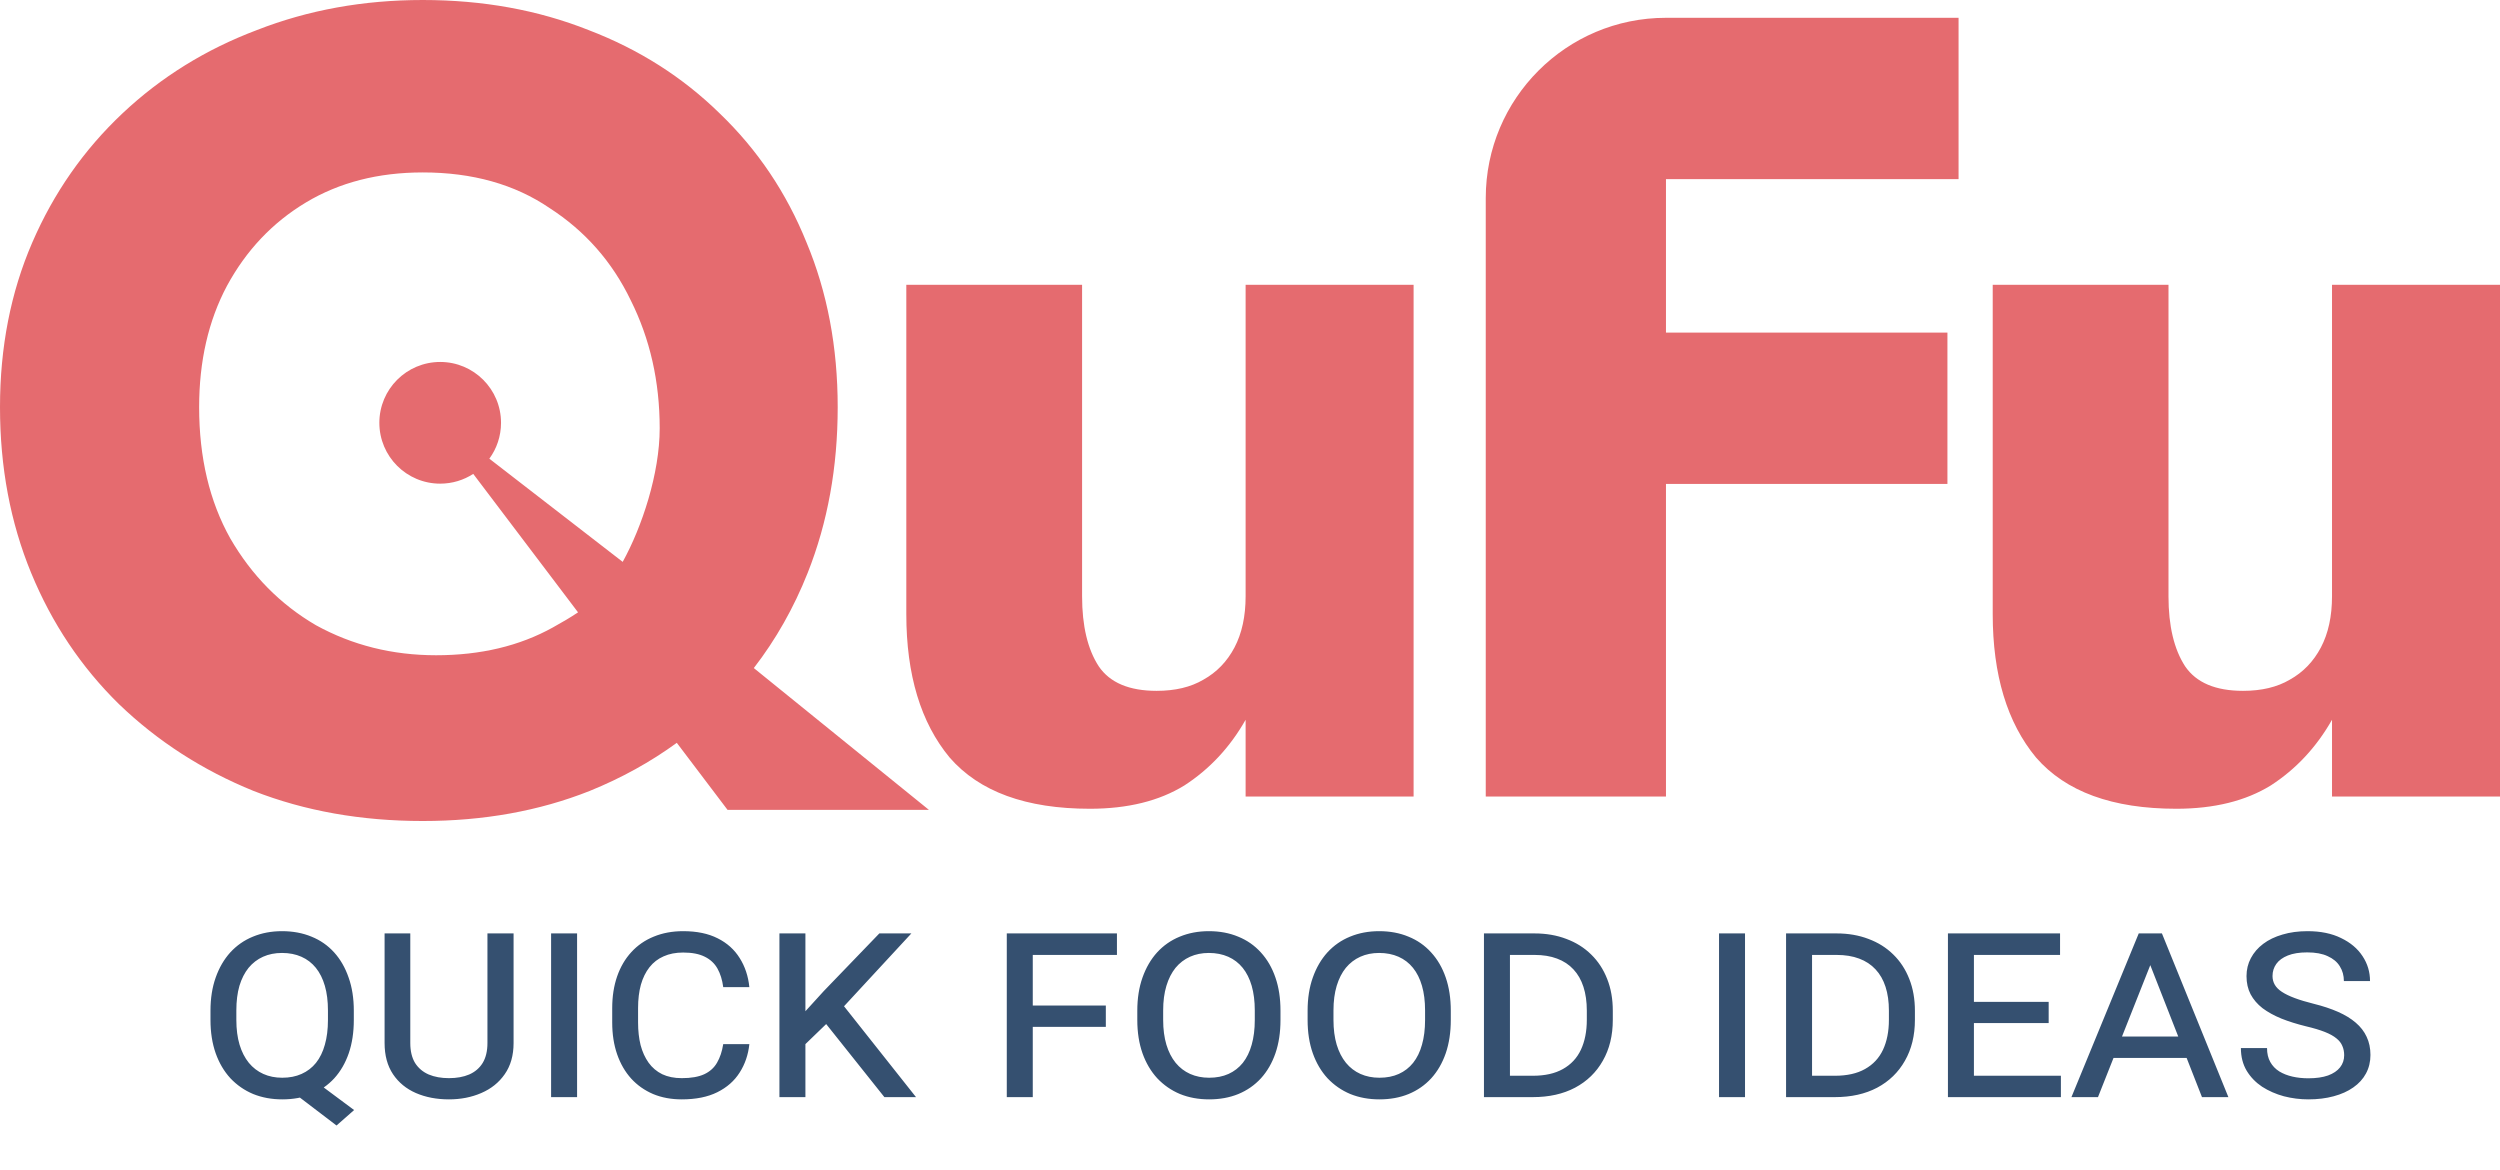
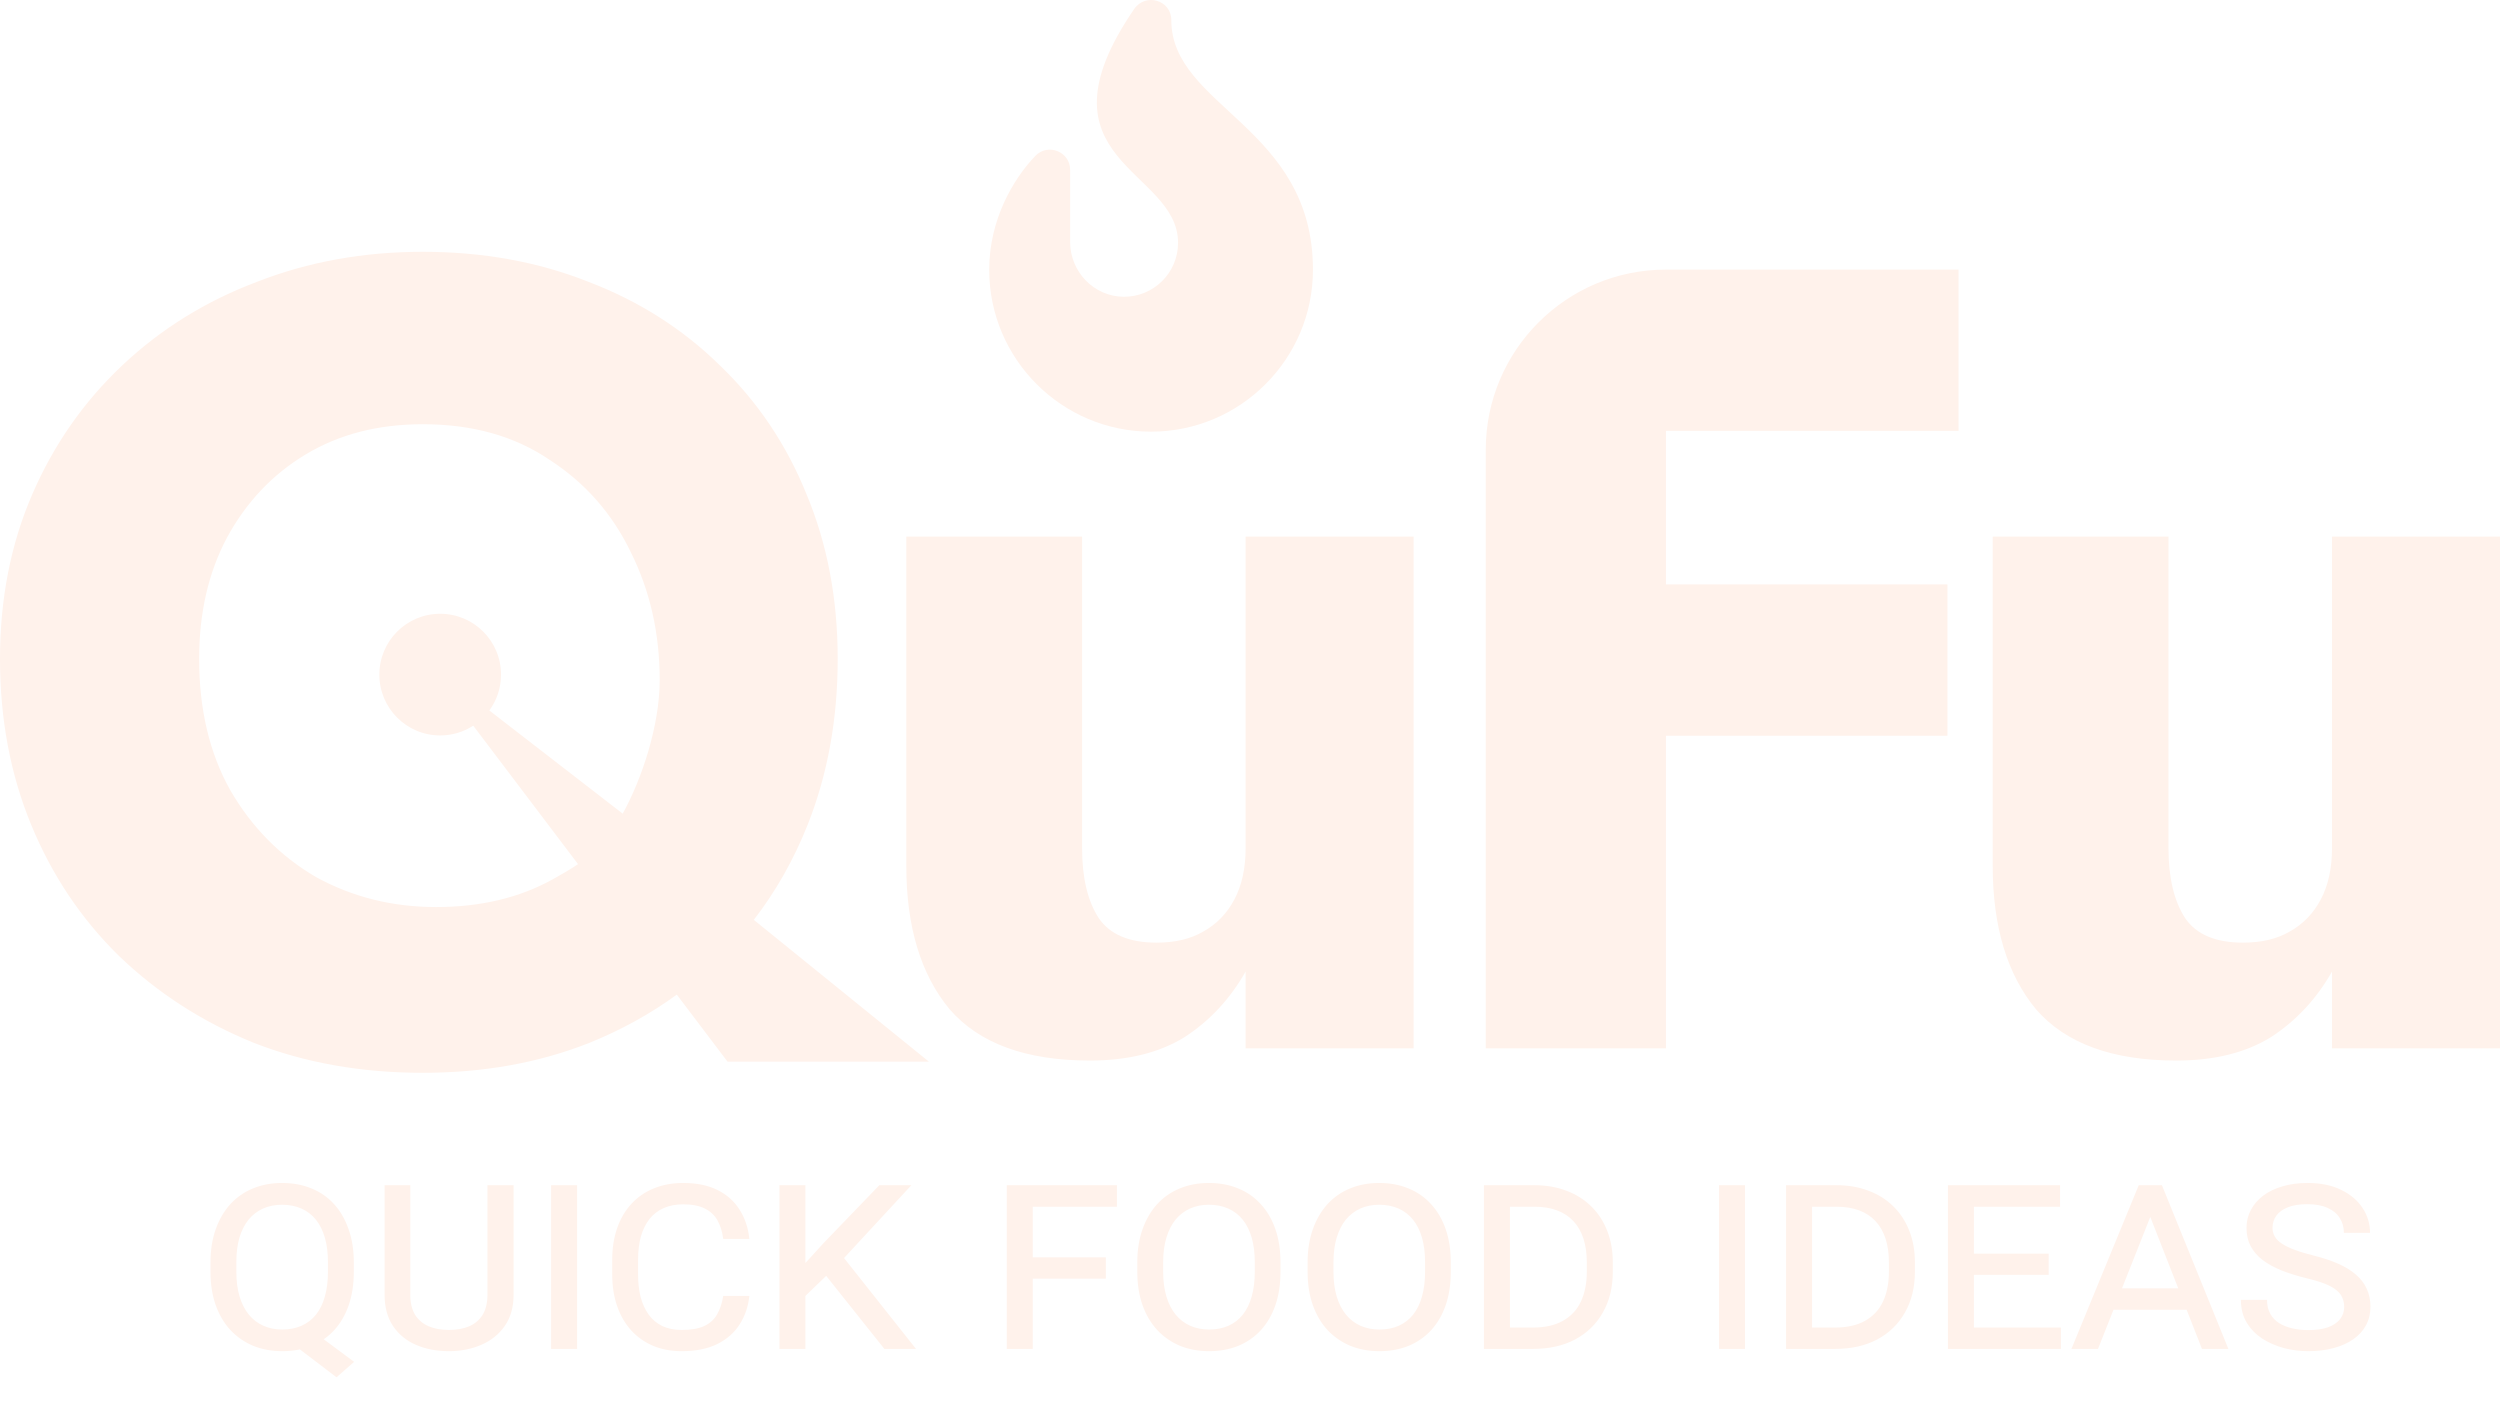
- <svg xmlns="http://www.w3.org/2000/svg" width="139" height="65" viewBox="0 0 139 65" fill="none">
-   <path fill-rule="evenodd" clip-rule="evenodd" d="M12.804 29.937C11.649 27.875 11.072 25.442 11.072 22.638C11.072 20.082 11.587 17.834 12.618 15.896C13.69 13.917 15.154 12.371 17.01 11.257C18.865 10.144 21.03 9.587 23.504 9.587C26.267 9.587 28.617 10.247 30.556 11.567C32.535 12.845 34.04 14.556 35.071 16.7C36.143 18.845 36.679 21.216 36.679 23.814C36.679 26.329 35.694 29.302 34.622 31.24L27.207 25.503C27.616 24.944 27.857 24.254 27.857 23.508C27.857 21.64 26.343 20.125 24.475 20.125C22.606 20.125 21.092 21.64 21.092 23.508C21.092 25.376 22.606 26.891 24.475 26.891C25.152 26.891 25.783 26.692 26.312 26.348L32.139 34.046C31.729 34.323 31.27 34.592 30.741 34.885C28.886 35.916 26.721 36.432 24.247 36.432C21.814 36.432 19.587 35.875 17.566 34.762C15.587 33.607 13.999 31.999 12.804 29.937ZM37.63 41.301C36.166 42.368 34.55 43.261 32.782 43.978C29.978 45.091 26.886 45.648 23.504 45.648C20.082 45.648 16.948 45.091 14.103 43.978C11.257 42.823 8.763 41.215 6.618 39.153C4.515 37.091 2.886 34.658 1.732 31.855C0.577 29.05 0 25.978 0 22.638C0 19.298 0.598 16.247 1.794 13.484C2.99 10.721 4.66 8.33 6.804 6.309C8.948 4.288 11.443 2.742 14.288 1.67C17.133 0.557 20.205 0 23.504 0C26.844 0 29.916 0.557 32.72 1.67C35.525 2.742 37.957 4.288 40.019 6.309C42.122 8.33 43.73 10.721 44.844 13.484C45.998 16.247 46.576 19.298 46.576 22.638C46.576 25.978 46.019 29.05 44.906 31.855C44.135 33.795 43.137 35.559 41.912 37.144L51.648 45.029H40.452L37.63 41.301ZM61.092 37.05C60.473 36.102 60.164 34.803 60.164 33.153V15.835H50.391V34.143C50.391 37.524 51.195 40.184 52.803 42.122C54.453 44.019 57.051 44.967 60.597 44.967C62.7 44.967 64.453 44.534 65.855 43.669C67.257 42.761 68.391 41.545 69.256 40.019V44.287H78.596V15.835H69.256V33.153C69.256 34.267 69.05 35.215 68.638 35.999C68.226 36.782 67.648 37.38 66.906 37.792C66.205 38.205 65.339 38.411 64.308 38.411C62.782 38.411 61.71 37.957 61.092 37.05ZM92.628 0.99H108.896V9.958H92.628V18.494H108.277V26.906H92.628V44.287H82.608V11.01C82.608 5.476 87.094 0.99 92.628 0.99ZM121.495 37.05C120.877 36.102 120.568 34.803 120.568 33.153V15.835H110.795V34.143C110.795 37.524 111.599 40.184 113.207 42.122C114.857 44.019 117.454 44.967 121.001 44.967C123.104 44.967 124.856 44.534 126.258 43.669C127.66 42.761 128.794 41.545 129.66 40.019V44.287H139V15.835H129.66V33.153C129.66 34.267 129.454 35.215 129.042 35.999C128.629 36.782 128.052 37.38 127.31 37.792C126.609 38.205 125.743 38.411 124.712 38.411C123.186 38.411 122.114 37.957 121.495 37.05Z" fill="#E56B6F" />
-   <path d="M17.156 59.836L19.688 61.719L18.711 62.578L16.25 60.703L17.156 59.836ZM19.672 56.195V56.711C19.672 57.398 19.578 58.016 19.391 58.562C19.203 59.104 18.935 59.568 18.586 59.953C18.237 60.333 17.818 60.625 17.328 60.828C16.844 61.026 16.299 61.125 15.695 61.125C15.107 61.125 14.568 61.026 14.078 60.828C13.594 60.625 13.172 60.333 12.812 59.953C12.458 59.568 12.185 59.104 11.992 58.562C11.8 58.016 11.703 57.398 11.703 56.711V56.195C11.703 55.508 11.8 54.893 11.992 54.352C12.185 53.805 12.456 53.339 12.805 52.953C13.159 52.568 13.578 52.276 14.062 52.078C14.552 51.875 15.091 51.773 15.68 51.773C16.284 51.773 16.831 51.875 17.32 52.078C17.81 52.276 18.229 52.568 18.578 52.953C18.927 53.339 19.195 53.805 19.383 54.352C19.576 54.893 19.672 55.508 19.672 56.195ZM18.234 56.711V56.18C18.234 55.664 18.177 55.208 18.062 54.812C17.948 54.417 17.781 54.083 17.562 53.812C17.344 53.542 17.076 53.336 16.758 53.195C16.44 53.055 16.081 52.984 15.68 52.984C15.289 52.984 14.938 53.055 14.625 53.195C14.312 53.336 14.044 53.542 13.82 53.812C13.602 54.083 13.432 54.417 13.312 54.812C13.198 55.208 13.141 55.664 13.141 56.18V56.711C13.141 57.227 13.2 57.685 13.32 58.086C13.44 58.482 13.612 58.818 13.836 59.094C14.06 59.365 14.328 59.57 14.641 59.711C14.953 59.852 15.305 59.922 15.695 59.922C16.096 59.922 16.453 59.852 16.766 59.711C17.083 59.57 17.352 59.365 17.57 59.094C17.789 58.818 17.953 58.482 18.062 58.086C18.177 57.685 18.234 57.227 18.234 56.711ZM27.102 51.898H28.555V57.992C28.555 58.68 28.391 59.258 28.062 59.727C27.74 60.19 27.305 60.539 26.758 60.773C26.216 61.008 25.617 61.125 24.961 61.125C24.279 61.125 23.667 61.008 23.125 60.773C22.588 60.539 22.164 60.19 21.852 59.727C21.539 59.258 21.383 58.68 21.383 57.992V51.898H22.812V57.992C22.812 58.44 22.901 58.81 23.078 59.102C23.26 59.388 23.513 59.602 23.836 59.742C24.159 59.878 24.534 59.945 24.961 59.945C25.393 59.945 25.768 59.878 26.086 59.742C26.409 59.602 26.659 59.388 26.836 59.102C27.013 58.81 27.102 58.44 27.102 57.992V51.898ZM32.086 51.898V61H30.641V51.898H32.086ZM40.211 58.055H41.664C41.602 58.643 41.422 59.169 41.125 59.633C40.833 60.096 40.419 60.461 39.883 60.727C39.352 60.992 38.693 61.125 37.906 61.125C37.318 61.125 36.786 61.026 36.312 60.828C35.839 60.625 35.432 60.339 35.094 59.969C34.755 59.594 34.495 59.143 34.312 58.617C34.13 58.091 34.039 57.503 34.039 56.852V56.055C34.039 55.404 34.13 54.815 34.312 54.289C34.495 53.763 34.758 53.312 35.102 52.938C35.445 52.562 35.859 52.276 36.344 52.078C36.833 51.875 37.38 51.773 37.984 51.773C38.745 51.773 39.385 51.906 39.906 52.172C40.427 52.432 40.833 52.797 41.125 53.266C41.422 53.734 41.602 54.273 41.664 54.883H40.211C40.159 54.482 40.052 54.138 39.891 53.852C39.729 53.565 39.495 53.346 39.188 53.195C38.88 53.039 38.479 52.961 37.984 52.961C37.573 52.961 37.211 53.031 36.898 53.172C36.586 53.307 36.323 53.51 36.109 53.781C35.901 54.047 35.742 54.37 35.633 54.75C35.529 55.13 35.477 55.562 35.477 56.047V56.852C35.477 57.31 35.523 57.729 35.617 58.109C35.716 58.484 35.865 58.81 36.062 59.086C36.26 59.362 36.513 59.575 36.82 59.727C37.128 59.872 37.49 59.945 37.906 59.945C38.427 59.945 38.844 59.872 39.156 59.727C39.469 59.581 39.706 59.367 39.867 59.086C40.034 58.8 40.148 58.456 40.211 58.055ZM44.781 51.898V61H43.336V51.898H44.781ZM50.672 51.898L46.648 56.25L44.398 58.422L44.117 56.953L45.797 55.109L48.891 51.898H50.672ZM49.172 61L45.711 56.656L46.672 55.625L50.93 61H49.172ZM57.422 51.898V61H55.977V51.898H57.422ZM61.484 55.906V57.094H57.078V55.906H61.484ZM62.102 51.898V53.094H57.078V51.898H62.102ZM71.195 56.195V56.711C71.195 57.398 71.102 58.016 70.914 58.562C70.727 59.104 70.458 59.568 70.109 59.953C69.76 60.333 69.341 60.625 68.852 60.828C68.367 61.026 67.826 61.125 67.227 61.125C66.638 61.125 66.099 61.026 65.609 60.828C65.125 60.625 64.703 60.333 64.344 59.953C63.99 59.568 63.716 59.104 63.523 58.562C63.331 58.016 63.234 57.398 63.234 56.711V56.195C63.234 55.508 63.331 54.893 63.523 54.352C63.716 53.805 63.987 53.339 64.336 52.953C64.69 52.568 65.109 52.276 65.594 52.078C66.083 51.875 66.622 51.773 67.211 51.773C67.815 51.773 68.359 51.875 68.844 52.078C69.333 52.276 69.753 52.568 70.102 52.953C70.456 53.339 70.727 53.805 70.914 54.352C71.102 54.893 71.195 55.508 71.195 56.195ZM69.766 56.711V56.18C69.766 55.664 69.708 55.208 69.594 54.812C69.479 54.417 69.312 54.083 69.094 53.812C68.875 53.542 68.607 53.336 68.289 53.195C67.971 53.055 67.612 52.984 67.211 52.984C66.826 52.984 66.477 53.055 66.164 53.195C65.852 53.336 65.583 53.542 65.359 53.812C65.141 54.083 64.971 54.417 64.852 54.812C64.732 55.208 64.672 55.664 64.672 56.18V56.711C64.672 57.227 64.732 57.685 64.852 58.086C64.971 58.482 65.143 58.818 65.367 59.094C65.591 59.365 65.859 59.57 66.172 59.711C66.49 59.852 66.841 59.922 67.227 59.922C67.633 59.922 67.992 59.852 68.305 59.711C68.617 59.57 68.883 59.365 69.102 59.094C69.32 58.818 69.484 58.482 69.594 58.086C69.708 57.685 69.766 57.227 69.766 56.711ZM80.664 56.195V56.711C80.664 57.398 80.57 58.016 80.383 58.562C80.195 59.104 79.927 59.568 79.578 59.953C79.229 60.333 78.81 60.625 78.32 60.828C77.836 61.026 77.294 61.125 76.695 61.125C76.107 61.125 75.568 61.026 75.078 60.828C74.594 60.625 74.172 60.333 73.812 59.953C73.458 59.568 73.185 59.104 72.992 58.562C72.799 58.016 72.703 57.398 72.703 56.711V56.195C72.703 55.508 72.799 54.893 72.992 54.352C73.185 53.805 73.456 53.339 73.805 52.953C74.159 52.568 74.578 52.276 75.062 52.078C75.552 51.875 76.091 51.773 76.68 51.773C77.284 51.773 77.828 51.875 78.312 52.078C78.802 52.276 79.221 52.568 79.57 52.953C79.924 53.339 80.195 53.805 80.383 54.352C80.57 54.893 80.664 55.508 80.664 56.195ZM79.234 56.711V56.18C79.234 55.664 79.177 55.208 79.062 54.812C78.948 54.417 78.781 54.083 78.562 53.812C78.344 53.542 78.076 53.336 77.758 53.195C77.44 53.055 77.081 52.984 76.68 52.984C76.294 52.984 75.945 53.055 75.633 53.195C75.32 53.336 75.052 53.542 74.828 53.812C74.609 54.083 74.44 54.417 74.32 54.812C74.201 55.208 74.141 55.664 74.141 56.18V56.711C74.141 57.227 74.201 57.685 74.32 58.086C74.44 58.482 74.612 58.818 74.836 59.094C75.06 59.365 75.328 59.57 75.641 59.711C75.958 59.852 76.31 59.922 76.695 59.922C77.102 59.922 77.461 59.852 77.773 59.711C78.086 59.57 78.352 59.365 78.57 59.094C78.789 58.818 78.953 58.482 79.062 58.086C79.177 57.685 79.234 57.227 79.234 56.711ZM85.227 61H83.164L83.172 59.812H85.227C85.898 59.812 86.456 59.688 86.898 59.438C87.346 59.188 87.68 58.831 87.898 58.367C88.117 57.898 88.227 57.344 88.227 56.703V56.188C88.227 55.693 88.164 55.253 88.039 54.867C87.914 54.482 87.729 54.159 87.484 53.898C87.24 53.633 86.935 53.432 86.57 53.297C86.211 53.161 85.794 53.094 85.32 53.094H83.117V51.898H85.32C85.966 51.898 86.555 52 87.086 52.203C87.622 52.401 88.083 52.69 88.469 53.07C88.854 53.445 89.151 53.898 89.359 54.43C89.568 54.956 89.672 55.547 89.672 56.203V56.703C89.672 57.573 89.487 58.331 89.117 58.977C88.753 59.622 88.237 60.122 87.57 60.477C86.909 60.825 86.128 61 85.227 61ZM83.953 51.898V61H82.508V51.898H83.953ZM97.023 51.898V61H95.578V51.898H97.023ZM102.023 61H99.961L99.969 59.812H102.023C102.695 59.812 103.253 59.688 103.695 59.438C104.143 59.188 104.477 58.831 104.695 58.367C104.914 57.898 105.023 57.344 105.023 56.703V56.188C105.023 55.693 104.961 55.253 104.836 54.867C104.711 54.482 104.526 54.159 104.281 53.898C104.036 53.633 103.732 53.432 103.367 53.297C103.008 53.161 102.591 53.094 102.117 53.094H99.914V51.898H102.117C102.763 51.898 103.352 52 103.883 52.203C104.419 52.401 104.88 52.69 105.266 53.07C105.651 53.445 105.948 53.898 106.156 54.43C106.365 54.956 106.469 55.547 106.469 56.203V56.703C106.469 57.573 106.284 58.331 105.914 58.977C105.549 59.622 105.034 60.122 104.367 60.477C103.706 60.825 102.924 61 102.023 61ZM100.75 51.898V61H99.305V51.898H100.75ZM114.586 59.812V61H109.398V59.812H114.586ZM109.75 51.898V61H108.305V51.898H109.75ZM113.906 55.703V56.883H109.398V55.703H113.906ZM114.539 51.898V53.094H109.398V51.898H114.539ZM119.75 53.172L116.648 61H115.172L118.914 51.898H119.859L119.75 53.172ZM122.43 61L119.352 53.141L119.25 51.898H120.203L123.898 61H122.43ZM122.219 57.633V58.82H116.812V57.633H122.219ZM130.336 58.672C130.336 58.479 130.302 58.307 130.234 58.156C130.172 58 130.062 57.859 129.906 57.734C129.75 57.604 129.534 57.484 129.258 57.375C128.982 57.266 128.633 57.161 128.211 57.062C127.706 56.938 127.25 56.794 126.844 56.633C126.438 56.466 126.089 56.273 125.797 56.055C125.51 55.831 125.289 55.573 125.133 55.281C124.982 54.99 124.906 54.654 124.906 54.273C124.906 53.909 124.987 53.575 125.148 53.273C125.31 52.966 125.539 52.7 125.836 52.477C126.133 52.253 126.49 52.081 126.906 51.961C127.323 51.836 127.786 51.773 128.297 51.773C129.026 51.773 129.648 51.901 130.164 52.156C130.685 52.406 131.083 52.742 131.359 53.164C131.635 53.581 131.773 54.042 131.773 54.547H130.32C130.32 54.24 130.245 53.966 130.094 53.727C129.948 53.487 129.724 53.3 129.422 53.164C129.125 53.023 128.745 52.953 128.281 52.953C127.849 52.953 127.49 53.01 127.203 53.125C126.917 53.24 126.703 53.396 126.562 53.594C126.422 53.792 126.352 54.016 126.352 54.266C126.352 54.443 126.393 54.604 126.477 54.75C126.56 54.896 126.693 55.029 126.875 55.148C127.057 55.268 127.294 55.383 127.586 55.492C127.878 55.602 128.232 55.708 128.648 55.812C129.154 55.938 129.602 56.086 129.992 56.258C130.383 56.43 130.711 56.63 130.977 56.859C131.247 57.089 131.451 57.352 131.586 57.648C131.727 57.945 131.797 58.281 131.797 58.656C131.797 59.036 131.714 59.38 131.547 59.688C131.385 59.99 131.151 60.247 130.844 60.461C130.542 60.675 130.177 60.839 129.75 60.953C129.328 61.068 128.859 61.125 128.344 61.125C127.885 61.125 127.432 61.068 126.984 60.953C126.542 60.833 126.138 60.656 125.773 60.422C125.414 60.182 125.128 59.885 124.914 59.531C124.701 59.172 124.594 58.753 124.594 58.273H126.047C126.047 58.575 126.107 58.833 126.227 59.047C126.346 59.26 126.513 59.435 126.727 59.57C126.94 59.7 127.185 59.797 127.461 59.859C127.737 59.922 128.031 59.953 128.344 59.953C128.776 59.953 129.141 59.901 129.438 59.797C129.734 59.688 129.958 59.536 130.109 59.344C130.26 59.151 130.336 58.927 130.336 58.672Z" fill="#355070" />
+ <svg xmlns="http://www.w3.org/2000/svg" width="139" height="79" viewBox="0 0 139 79" fill="none">
+   <path fill-rule="evenodd" clip-rule="evenodd" d="M12.804 43.937C11.649 41.875 11.072 39.442 11.072 36.638C11.072 34.082 11.587 31.834 12.618 29.896C13.69 27.917 15.154 26.371 17.01 25.257C18.865 24.144 21.03 23.587 23.504 23.587C26.267 23.587 28.617 24.247 30.556 25.567C32.535 26.845 34.04 28.556 35.071 30.7C36.143 32.845 36.679 35.216 36.679 37.813C36.679 40.329 35.694 43.302 34.622 45.24L27.207 39.503C27.616 38.944 27.857 38.254 27.857 37.508C27.857 35.64 26.343 34.126 24.475 34.126C22.606 34.126 21.092 35.64 21.092 37.508C21.092 39.376 22.606 40.891 24.475 40.891C25.152 40.891 25.783 40.691 26.312 40.348L32.139 48.046C31.729 48.323 31.27 48.592 30.741 48.885C28.886 49.916 26.721 50.432 24.247 50.432C21.814 50.432 19.587 49.875 17.566 48.762C15.587 47.607 13.999 45.999 12.804 43.937ZM37.63 55.301C36.166 56.368 34.55 57.261 32.782 57.978C29.978 59.091 26.886 59.648 23.504 59.648C20.082 59.648 16.948 59.091 14.103 57.978C11.257 56.823 8.763 55.215 6.618 53.153C4.515 51.091 2.886 48.658 1.732 45.855C0.577 43.05 0 39.978 0 36.638C0 33.298 0.598 30.247 1.794 27.484C2.99 24.721 4.66 22.33 6.804 20.309C8.948 18.288 11.443 16.742 14.288 15.67C17.133 14.557 20.205 14 23.504 14C26.844 14 29.916 14.557 32.72 15.67C35.525 16.742 37.957 18.288 40.019 20.309C42.122 22.33 43.73 24.721 44.844 27.484C45.998 30.247 46.576 33.298 46.576 36.638C46.576 39.978 46.019 43.05 44.906 45.855C44.135 47.795 43.137 49.559 41.912 51.144L51.648 59.029H40.452L37.63 55.301ZM61.092 51.05C60.473 50.102 60.164 48.803 60.164 47.153V29.834H50.391V48.143C50.391 51.524 51.195 54.184 52.803 56.122C54.453 58.019 57.051 58.967 60.597 58.967C62.7 58.967 64.453 58.534 65.855 57.669C67.257 56.761 68.391 55.545 69.256 54.019V58.287H78.596V29.834H69.256V47.153C69.256 48.267 69.05 49.215 68.638 49.999C68.226 50.782 67.648 51.38 66.906 51.792C66.205 52.205 65.339 52.411 64.308 52.411C62.782 52.411 61.71 51.957 61.092 51.05ZM92.628 14.99H108.896V23.958H92.628V32.494H108.277V40.906H92.628V58.287H82.608V25.01C82.608 19.476 87.094 14.99 92.628 14.99ZM121.495 51.05C120.877 50.102 120.568 48.803 120.568 47.153V29.834H110.795V48.143C110.795 51.524 111.599 54.184 113.207 56.122C114.857 58.019 117.454 58.967 121.001 58.967C123.104 58.967 124.856 58.534 126.258 57.669C127.66 56.761 128.794 55.545 129.66 54.019V58.287H139V29.834H129.66V47.153C129.66 48.267 129.454 49.215 129.042 49.999C128.629 50.782 128.052 51.38 127.31 51.792C126.609 52.205 125.743 52.411 124.712 52.411C123.186 52.411 122.114 51.957 121.495 51.05Z" fill="#FFF2EB" />
+   <path d="M17.156 73.836L19.688 75.719L18.711 76.578L16.25 74.703L17.156 73.836ZM19.672 70.195V70.711C19.672 71.398 19.578 72.016 19.391 72.562C19.203 73.104 18.935 73.568 18.586 73.953C18.237 74.333 17.818 74.625 17.328 74.828C16.844 75.026 16.299 75.125 15.695 75.125C15.107 75.125 14.568 75.026 14.078 74.828C13.594 74.625 13.172 74.333 12.812 73.953C12.458 73.568 12.185 73.104 11.992 72.562C11.8 72.016 11.703 71.398 11.703 70.711V70.195C11.703 69.508 11.8 68.893 11.992 68.352C12.185 67.805 12.456 67.338 12.805 66.953C13.159 66.568 13.578 66.276 14.062 66.078C14.552 65.875 15.091 65.773 15.68 65.773C16.284 65.773 16.831 65.875 17.32 66.078C17.81 66.276 18.229 66.568 18.578 66.953C18.927 67.338 19.195 67.805 19.383 68.352C19.576 68.893 19.672 69.508 19.672 70.195ZM18.234 70.711V70.18C18.234 69.664 18.177 69.208 18.062 68.812C17.948 68.417 17.781 68.083 17.562 67.812C17.344 67.542 17.076 67.336 16.758 67.195C16.44 67.055 16.081 66.984 15.68 66.984C15.289 66.984 14.938 67.055 14.625 67.195C14.312 67.336 14.044 67.542 13.82 67.812C13.602 68.083 13.432 68.417 13.312 68.812C13.198 69.208 13.141 69.664 13.141 70.18V70.711C13.141 71.227 13.2 71.685 13.32 72.086C13.44 72.482 13.612 72.818 13.836 73.094C14.06 73.365 14.328 73.57 14.641 73.711C14.953 73.852 15.305 73.922 15.695 73.922C16.096 73.922 16.453 73.852 16.766 73.711C17.083 73.57 17.352 73.365 17.57 73.094C17.789 72.818 17.953 72.482 18.062 72.086C18.177 71.685 18.234 71.227 18.234 70.711ZM27.102 65.898H28.555V71.992C28.555 72.68 28.391 73.258 28.062 73.727C27.74 74.19 27.305 74.539 26.758 74.773C26.216 75.008 25.617 75.125 24.961 75.125C24.279 75.125 23.667 75.008 23.125 74.773C22.588 74.539 22.164 74.19 21.852 73.727C21.539 73.258 21.383 72.68 21.383 71.992V65.898H22.812V71.992C22.812 72.44 22.901 72.81 23.078 73.102C23.26 73.388 23.513 73.602 23.836 73.742C24.159 73.878 24.534 73.945 24.961 73.945C25.393 73.945 25.768 73.878 26.086 73.742C26.409 73.602 26.659 73.388 26.836 73.102C27.013 72.81 27.102 72.44 27.102 71.992V65.898ZM32.086 65.898V75H30.641V65.898H32.086ZM40.211 72.055H41.664C41.602 72.643 41.422 73.169 41.125 73.633C40.833 74.096 40.419 74.461 39.883 74.727C39.352 74.992 38.693 75.125 37.906 75.125C37.318 75.125 36.786 75.026 36.312 74.828C35.839 74.625 35.432 74.338 35.094 73.969C34.755 73.594 34.495 73.143 34.312 72.617C34.13 72.091 34.039 71.503 34.039 70.852V70.055C34.039 69.404 34.13 68.815 34.312 68.289C34.495 67.763 34.758 67.312 35.102 66.938C35.445 66.562 35.859 66.276 36.344 66.078C36.833 65.875 37.38 65.773 37.984 65.773C38.745 65.773 39.385 65.906 39.906 66.172C40.427 66.432 40.833 66.797 41.125 67.266C41.422 67.734 41.602 68.273 41.664 68.883H40.211C40.159 68.482 40.052 68.138 39.891 67.852C39.729 67.565 39.495 67.346 39.188 67.195C38.88 67.039 38.479 66.961 37.984 66.961C37.573 66.961 37.211 67.031 36.898 67.172C36.586 67.307 36.323 67.51 36.109 67.781C35.901 68.047 35.742 68.37 35.633 68.75C35.529 69.13 35.477 69.562 35.477 70.047V70.852C35.477 71.31 35.523 71.729 35.617 72.109C35.716 72.484 35.865 72.81 36.062 73.086C36.26 73.362 36.513 73.576 36.82 73.727C37.128 73.872 37.49 73.945 37.906 73.945C38.427 73.945 38.844 73.872 39.156 73.727C39.469 73.581 39.706 73.367 39.867 73.086C40.034 72.799 40.148 72.456 40.211 72.055ZM44.781 65.898V75H43.336V65.898H44.781ZM50.672 65.898L46.648 70.25L44.398 72.422L44.117 70.953L45.797 69.109L48.891 65.898H50.672ZM49.172 75L45.711 70.656L46.672 69.625L50.93 75H49.172ZM57.422 65.898V75H55.977V65.898H57.422ZM61.484 69.906V71.094H57.078V69.906H61.484ZM62.102 65.898V67.094H57.078V65.898H62.102ZM71.195 70.195V70.711C71.195 71.398 71.102 72.016 70.914 72.562C70.727 73.104 70.458 73.568 70.109 73.953C69.76 74.333 69.341 74.625 68.852 74.828C68.367 75.026 67.826 75.125 67.227 75.125C66.638 75.125 66.099 75.026 65.609 74.828C65.125 74.625 64.703 74.333 64.344 73.953C63.99 73.568 63.716 73.104 63.523 72.562C63.331 72.016 63.234 71.398 63.234 70.711V70.195C63.234 69.508 63.331 68.893 63.523 68.352C63.716 67.805 63.987 67.338 64.336 66.953C64.69 66.568 65.109 66.276 65.594 66.078C66.083 65.875 66.622 65.773 67.211 65.773C67.815 65.773 68.359 65.875 68.844 66.078C69.333 66.276 69.753 66.568 70.102 66.953C70.456 67.338 70.727 67.805 70.914 68.352C71.102 68.893 71.195 69.508 71.195 70.195ZM69.766 70.711V70.18C69.766 69.664 69.708 69.208 69.594 68.812C69.479 68.417 69.312 68.083 69.094 67.812C68.875 67.542 68.607 67.336 68.289 67.195C67.971 67.055 67.612 66.984 67.211 66.984C66.826 66.984 66.477 67.055 66.164 67.195C65.852 67.336 65.583 67.542 65.359 67.812C65.141 68.083 64.971 68.417 64.852 68.812C64.732 69.208 64.672 69.664 64.672 70.18V70.711C64.672 71.227 64.732 71.685 64.852 72.086C64.971 72.482 65.143 72.818 65.367 73.094C65.591 73.365 65.859 73.57 66.172 73.711C66.49 73.852 66.841 73.922 67.227 73.922C67.633 73.922 67.992 73.852 68.305 73.711C68.617 73.57 68.883 73.365 69.102 73.094C69.32 72.818 69.484 72.482 69.594 72.086C69.708 71.685 69.766 71.227 69.766 70.711ZM80.664 70.195V70.711C80.664 71.398 80.57 72.016 80.383 72.562C80.195 73.104 79.927 73.568 79.578 73.953C79.229 74.333 78.81 74.625 78.32 74.828C77.836 75.026 77.294 75.125 76.695 75.125C76.107 75.125 75.568 75.026 75.078 74.828C74.594 74.625 74.172 74.333 73.812 73.953C73.458 73.568 73.185 73.104 72.992 72.562C72.799 72.016 72.703 71.398 72.703 70.711V70.195C72.703 69.508 72.799 68.893 72.992 68.352C73.185 67.805 73.456 67.338 73.805 66.953C74.159 66.568 74.578 66.276 75.062 66.078C75.552 65.875 76.091 65.773 76.68 65.773C77.284 65.773 77.828 65.875 78.312 66.078C78.802 66.276 79.221 66.568 79.57 66.953C79.924 67.338 80.195 67.805 80.383 68.352C80.57 68.893 80.664 69.508 80.664 70.195ZM79.234 70.711V70.18C79.234 69.664 79.177 69.208 79.062 68.812C78.948 68.417 78.781 68.083 78.562 67.812C78.344 67.542 78.076 67.336 77.758 67.195C77.44 67.055 77.081 66.984 76.68 66.984C76.294 66.984 75.945 67.055 75.633 67.195C75.32 67.336 75.052 67.542 74.828 67.812C74.609 68.083 74.44 68.417 74.32 68.812C74.201 69.208 74.141 69.664 74.141 70.18V70.711C74.141 71.227 74.201 71.685 74.32 72.086C74.44 72.482 74.612 72.818 74.836 73.094C75.06 73.365 75.328 73.57 75.641 73.711C75.958 73.852 76.31 73.922 76.695 73.922C77.102 73.922 77.461 73.852 77.773 73.711C78.086 73.57 78.352 73.365 78.57 73.094C78.789 72.818 78.953 72.482 79.062 72.086C79.177 71.685 79.234 71.227 79.234 70.711ZM85.227 75H83.164L83.172 73.812H85.227C85.898 73.812 86.456 73.688 86.898 73.438C87.346 73.188 87.68 72.831 87.898 72.367C88.117 71.898 88.227 71.344 88.227 70.703V70.188C88.227 69.693 88.164 69.253 88.039 68.867C87.914 68.482 87.729 68.159 87.484 67.898C87.24 67.633 86.935 67.432 86.57 67.297C86.211 67.162 85.794 67.094 85.32 67.094H83.117V65.898H85.32C85.966 65.898 86.555 66 87.086 66.203C87.622 66.401 88.083 66.69 88.469 67.07C88.854 67.445 89.151 67.898 89.359 68.43C89.568 68.956 89.672 69.547 89.672 70.203V70.703C89.672 71.573 89.487 72.331 89.117 72.977C88.753 73.622 88.237 74.122 87.57 74.477C86.909 74.826 86.128 75 85.227 75ZM83.953 65.898V75H82.508V65.898H83.953ZM97.023 65.898V75H95.578V65.898H97.023ZM102.023 75H99.961L99.969 73.812H102.023C102.695 73.812 103.253 73.688 103.695 73.438C104.143 73.188 104.477 72.831 104.695 72.367C104.914 71.898 105.023 71.344 105.023 70.703V70.188C105.023 69.693 104.961 69.253 104.836 68.867C104.711 68.482 104.526 68.159 104.281 67.898C104.036 67.633 103.732 67.432 103.367 67.297C103.008 67.162 102.591 67.094 102.117 67.094H99.914V65.898H102.117C102.763 65.898 103.352 66 103.883 66.203C104.419 66.401 104.88 66.69 105.266 67.07C105.651 67.445 105.948 67.898 106.156 68.43C106.365 68.956 106.469 69.547 106.469 70.203V70.703C106.469 71.573 106.284 72.331 105.914 72.977C105.549 73.622 105.034 74.122 104.367 74.477C103.706 74.826 102.924 75 102.023 75ZM100.75 65.898V75H99.305V65.898H100.75ZM114.586 73.812V75H109.398V73.812H114.586ZM109.75 65.898V75H108.305V65.898H109.75ZM113.906 69.703V70.883H109.398V69.703H113.906ZM114.539 65.898V67.094H109.398V65.898H114.539ZM119.75 67.172L116.648 75H115.172L118.914 65.898H119.859L119.75 67.172ZM122.43 75L119.352 67.141L119.25 65.898H120.203L123.898 75H122.43ZM122.219 71.633V72.82H116.812V71.633H122.219ZM130.336 72.672C130.336 72.479 130.302 72.307 130.234 72.156C130.172 72 130.062 71.859 129.906 71.734C129.75 71.604 129.534 71.484 129.258 71.375C128.982 71.266 128.633 71.162 128.211 71.062C127.706 70.938 127.25 70.794 126.844 70.633C126.438 70.466 126.089 70.273 125.797 70.055C125.51 69.831 125.289 69.573 125.133 69.281C124.982 68.99 124.906 68.654 124.906 68.273C124.906 67.909 124.987 67.576 125.148 67.273C125.31 66.966 125.539 66.701 125.836 66.477C126.133 66.253 126.49 66.081 126.906 65.961C127.323 65.836 127.786 65.773 128.297 65.773C129.026 65.773 129.648 65.901 130.164 66.156C130.685 66.406 131.083 66.742 131.359 67.164C131.635 67.581 131.773 68.042 131.773 68.547H130.32C130.32 68.24 130.245 67.966 130.094 67.727C129.948 67.487 129.724 67.299 129.422 67.164C129.125 67.023 128.745 66.953 128.281 66.953C127.849 66.953 127.49 67.01 127.203 67.125C126.917 67.24 126.703 67.396 126.562 67.594C126.422 67.792 126.352 68.016 126.352 68.266C126.352 68.443 126.393 68.604 126.477 68.75C126.56 68.896 126.693 69.029 126.875 69.148C127.057 69.268 127.294 69.383 127.586 69.492C127.878 69.602 128.232 69.708 128.648 69.812C129.154 69.938 129.602 70.086 129.992 70.258C130.383 70.43 130.711 70.63 130.977 70.859C131.247 71.088 131.451 71.352 131.586 71.648C131.727 71.945 131.797 72.281 131.797 72.656C131.797 73.037 131.714 73.38 131.547 73.688C131.385 73.99 131.151 74.247 130.844 74.461C130.542 74.674 130.177 74.838 129.75 74.953C129.328 75.068 128.859 75.125 128.344 75.125C127.885 75.125 127.432 75.068 126.984 74.953C126.542 74.833 126.138 74.656 125.773 74.422C125.414 74.182 125.128 73.885 124.914 73.531C124.701 73.172 124.594 72.753 124.594 72.273H126.047C126.047 72.576 126.107 72.833 126.227 73.047C126.346 73.26 126.513 73.435 126.727 73.57C126.94 73.701 127.185 73.797 127.461 73.859C127.737 73.922 128.031 73.953 128.344 73.953C128.776 73.953 129.141 73.901 129.438 73.797C129.734 73.688 129.958 73.537 130.109 73.344C130.26 73.151 130.336 72.927 130.336 72.672Z" fill="#FFF2EB" />
+   <path d="M65.125 1.118C65.125 0.003 63.688 -0.418 63.056 0.507C57.25 8.993 65.5 9.375 65.5 13.5C65.5 15.17 64.135 16.522 62.46 16.5C60.812 16.479 59.5 15.104 59.5 13.456V9.447C59.5 8.43 58.259 7.936 57.558 8.674C56.303 9.992 55 12.25 55 15C55 19.963 59.037 24 64 24C68.963 24 73 19.963 73 15C73 7.018 65.125 5.953 65.125 1.118Z" fill="#FFF2EB" />
</svg>
